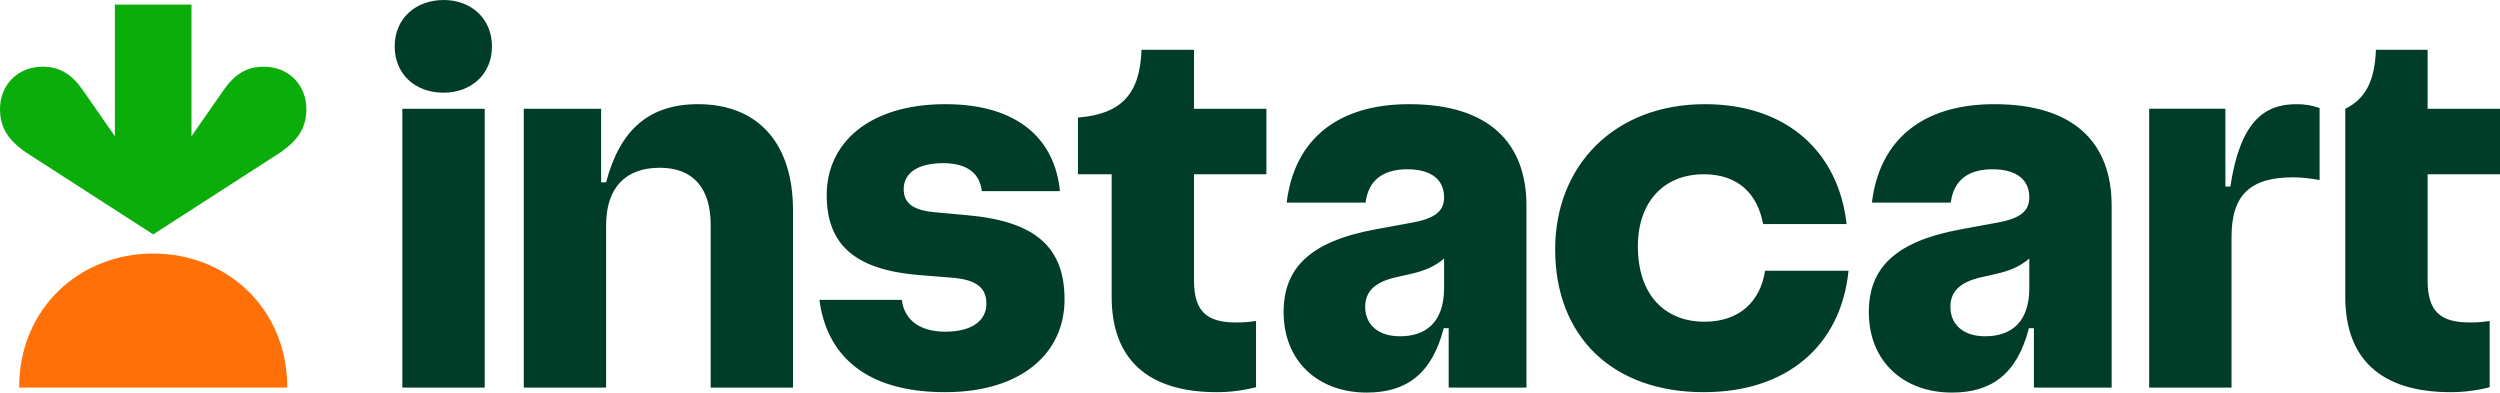
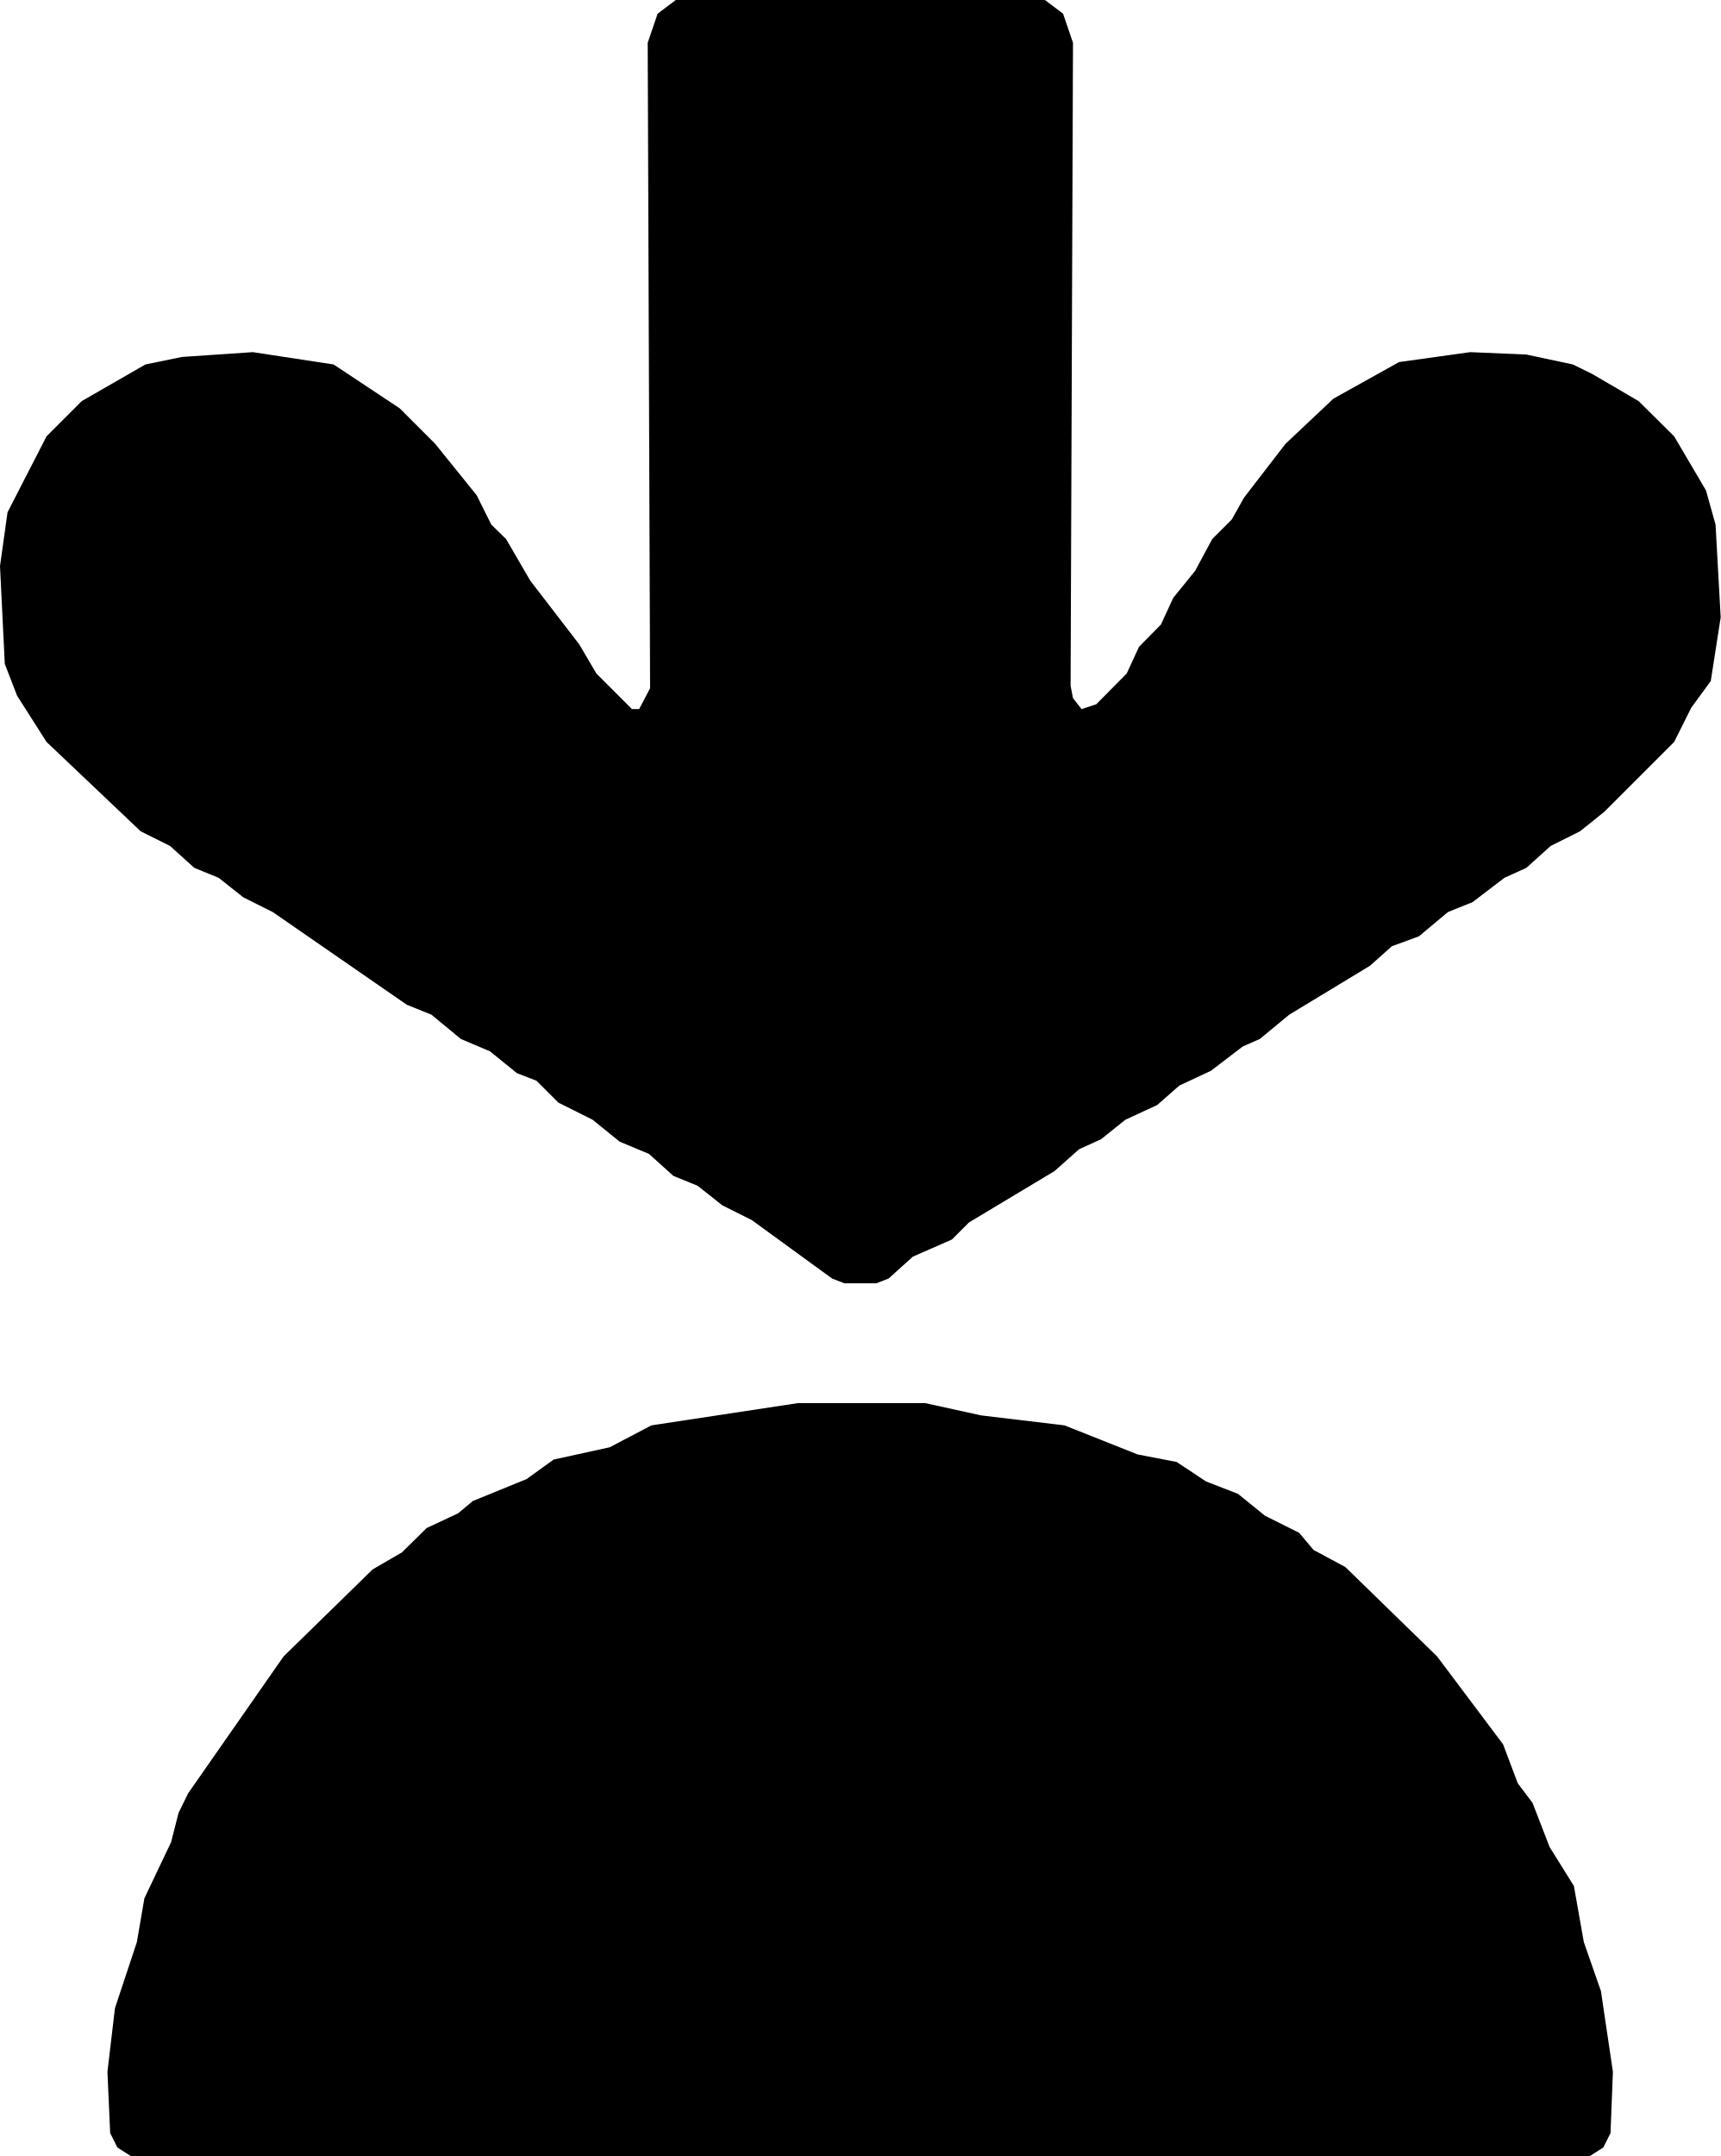
- <svg xmlns="http://www.w3.org/2000/svg" viewBox="0 0 149.486 23.474">
-   <path d="m57.86 12.87-1.992-.183c-1.306-.114-1.832-.572-1.832-1.374 0-.939.801-1.557 2.358-1.557 1.466 0 2.199.64 2.313 1.671h4.672c-.298-3.045-2.45-5.198-6.847-5.198-4.58 0-7.1 2.336-7.1 5.427 0 2.886 1.58 4.466 5.497 4.787l1.97.16c1.533.115 2.083.641 2.083 1.557 0 .962-.801 1.672-2.45 1.672-1.535 0-2.45-.687-2.61-1.9h-4.925c.435 3.32 2.771 5.518 7.512 5.518 4.603 0 7.145-2.358 7.145-5.542 0-3.091-1.695-4.671-5.794-5.038ZM41.738 6.229c-2.931 0-4.672 1.534-5.496 4.672h-.298V6.504h-4.626v16.672h4.924v-9.71c0-2.222 1.145-3.435 3.206-3.435 2.038 0 3.046 1.26 3.046 3.412v9.733h4.923V12.573c0-4.031-2.107-6.344-5.68-6.344ZM26.532 0C24.86 0 23.6 1.1 23.6 2.771c0 1.672 1.237 2.771 2.909 2.771 1.672 0 2.908-1.1 2.908-2.771C29.417 1.122 28.181 0 26.532 0ZM28.982 6.504h-4.924v16.672h4.924V6.504ZM71.394 2.977h-3.137c-.092 2.68-1.237 3.847-3.802 4.053v3.39h2.016v7.328c0 3.687 2.106 5.702 6.297 5.702.788 0 1.573-.1 2.336-.297V19.19a6.777 6.777 0 0 1-1.19.091c-1.764 0-2.52-.664-2.52-2.519V10.42h4.329V6.504h-4.329V2.977ZM149.486 10.42V6.504h-4.328V2.977h-3.092c-.069 1.855-.618 2.931-1.832 3.527v11.244c0 3.687 2.107 5.702 6.298 5.702.788 0 1.573-.1 2.336-.297V19.19a6.781 6.781 0 0 1-1.191.091c-1.764 0-2.519-.664-2.519-2.519V10.42h4.328ZM133.364 11.153h-.298v-4.65h-4.557v16.673h4.924v-9.023c0-2.497 1.122-3.55 3.687-3.55.435 0 .916.046 1.58.16V6.458a4.064 4.064 0 0 0-1.397-.229c-1.993 0-3.367 1.145-3.939 4.924ZM101.921 19.237c-2.313 0-3.985-1.535-3.985-4.512 0-2.656 1.557-4.305 3.939-4.305 2.038 0 3.206 1.145 3.55 2.977h4.992c-.481-4.283-3.549-7.168-8.473-7.168-5.405 0-8.954 3.664-8.954 8.68 0 5.198 3.412 8.541 8.885 8.541 4.97 0 8.199-2.77 8.657-7.26h-4.993c-.274 1.833-1.534 3.047-3.618 3.047ZM84.265 6.229c-4.283 0-6.87 2.107-7.329 5.885h4.718c.16-1.305 1.008-1.992 2.496-1.992 1.511 0 2.198.687 2.198 1.672 0 .824-.526 1.26-1.877 1.511l-2.245.413c-3.961.732-5.473 2.358-5.473 4.946 0 2.954 2.084 4.81 4.97 4.81 2.358 0 3.893-1.1 4.603-3.848h.297v3.55h4.65V12.298c0-3.779-2.268-6.069-7.008-6.069Zm-.55 13.878c-1.328 0-2.084-.71-2.084-1.764 0-.87.527-1.465 1.832-1.763l.916-.206c.79-.183 1.403-.427 1.97-.917v1.764c0 2.038-1.077 2.886-2.634 2.886ZM119.257 6.229c-4.283 0-6.87 2.107-7.328 5.885h4.717c.161-1.305 1.008-1.992 2.496-1.992 1.512 0 2.199.687 2.199 1.672 0 .824-.527 1.26-1.878 1.511l-2.244.413c-3.962.732-5.474 2.358-5.474 4.946 0 2.954 2.084 4.81 4.97 4.81 2.359 0 3.893-1.1 4.603-3.848h.298v3.55h4.649V12.298c0-3.779-2.268-6.069-7.008-6.069Zm-.55 13.878c-1.328 0-2.084-.71-2.084-1.764 0-.87.527-1.465 1.832-1.763l.916-.206c.79-.183 1.404-.427 1.97-.917v1.764c0 2.038-1.076 2.886-2.634 2.886Z" fill="#003D29" />
-   <path d="M15.77 3.989c-1.012 0-1.734.441-2.4 1.399l-1.92 2.757V.275H6.87v7.87L4.95 5.388c-.665-.958-1.387-1.399-2.4-1.399C1.022 3.989.005 5.117 0 6.507c-.004 1.19.557 1.966 1.74 2.728l7.42 4.78 7.42-4.78c1.183-.762 1.744-1.538 1.74-2.728-.004-1.39-1.022-2.518-2.55-2.518Z" fill="#0AAD0A" />
-   <path d="M9.16 15.16c4.41 0 8.025 3.292 8.015 8.016H1.145C1.136 18.454 4.75 15.16 9.16 15.16Z" fill="#FF7009" />
+ <svg xmlns="http://www.w3.org/2000/svg" viewBox="10.82 4.46 50.29 63.00">
+   <path fill-rule="evenodd" d="M36.43 41.96 L35.50 41.96 L35.14 41.82 L32.79 40.11 L31.93 39.68 L31.21 39.11 L30.50 38.82 L29.79 38.18 L28.93 37.82 L28.14 37.18 L27.14 36.68 L26.50 36.04 L25.93 35.82 L25.14 35.18 L24.29 34.82 L23.43 34.11 L22.71 33.82 L18.79 31.11 L17.93 30.68 L17.21 30.11 L16.50 29.82 L15.79 29.18 L14.93 28.75 L12.18 26.14 L11.32 24.79 L10.96 23.86 L10.82 21.00 L11.04 19.43 L12.18 17.21 L13.21 16.18 L15.07 15.11 L16.14 14.89 L18.21 14.75 L20.57 15.11 L22.50 16.39 L23.54 17.43 L24.75 18.93 L25.18 19.79 L25.61 20.21 L26.32 21.43 L27.75 23.29 L28.25 24.14 L29.29 25.18 L29.50 25.18 L29.82 24.57 L29.75 5.71 L30.04 4.86 L30.57 4.46 L41.36 4.46 L41.89 4.86 L42.18 5.71 L42.11 24.50 L42.18 24.86 L42.43 25.18 L42.86 25.04 L43.75 24.14 L44.11 23.36 L44.75 22.71 L45.11 21.93 L45.75 21.14 L46.25 20.21 L46.82 19.64 L47.18 19.00 L48.39 17.43 L49.79 16.11 L51.71 15.04 L53.79 14.75 L55.43 14.82 L56.79 15.11 L57.36 15.39 L58.71 16.18 L59.75 17.21 L60.68 18.79 L60.96 19.79 L61.11 22.50 L60.82 24.36 L60.25 25.14 L59.75 26.14 L57.71 28.18 L57.00 28.75 L56.14 29.18 L55.43 29.82 L54.79 30.11 L53.86 30.82 L53.14 31.11 L52.29 31.82 L51.50 32.11 L50.86 32.68 L48.50 34.11 L47.64 34.82 L47.14 35.04 L46.21 35.75 L45.29 36.18 L44.64 36.75 L43.71 37.18 L43.00 37.75 L42.36 38.04 L41.64 38.68 L39.14 40.18 L38.64 40.68 L37.50 41.18 L36.79 41.82 L36.43 41.96Z M57.29 67.46 L14.64 67.46 L14.25 67.21 L14.04 66.79 L13.96 65.00 L14.18 63.14 L14.82 61.21 L15.04 59.93 L15.82 58.29 L16.04 57.43 L16.32 56.86 L19.11 52.86 L21.71 50.32 L22.57 49.82 L23.29 49.11 L24.21 48.68 L24.64 48.32 L26.21 47.68 L27.00 47.11 L28.64 46.75 L29.86 46.11 L34.14 45.46 L37.86 45.46 L39.50 45.82 L41.93 46.11 L44.07 46.96 L45.21 47.18 L46.07 47.75 L47.00 48.11 L47.79 48.75 L48.79 49.25 L49.21 49.75 L50.14 50.25 L52.82 52.86 L54.75 55.43 L55.18 56.57 L55.61 57.14 L56.11 58.43 L56.82 59.57 L57.11 61.21 L57.61 62.64 L57.96 65.00 L57.89 66.79 L57.68 67.21 L57.29 67.46Z" />
</svg>
